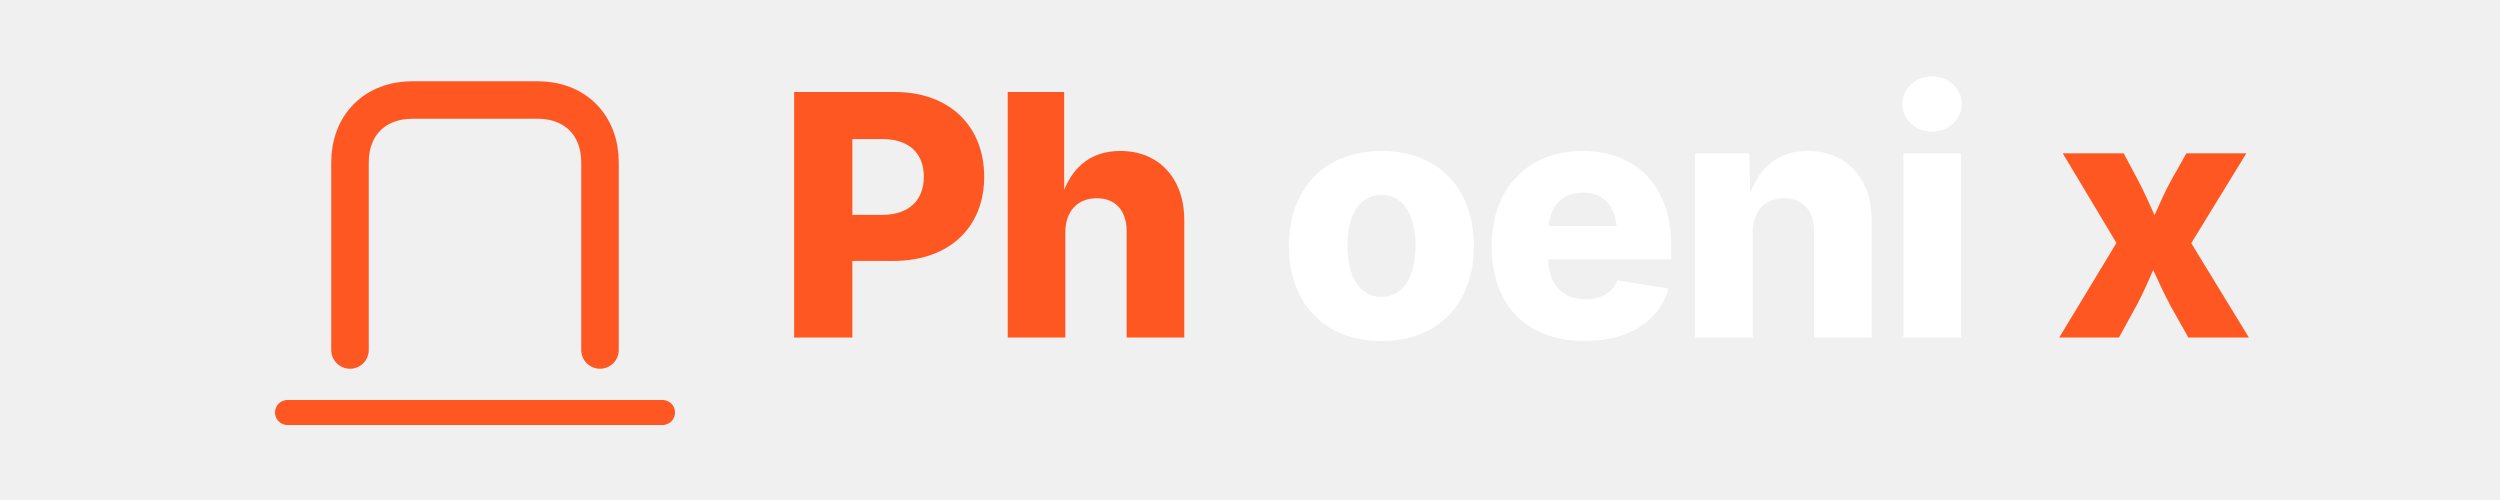
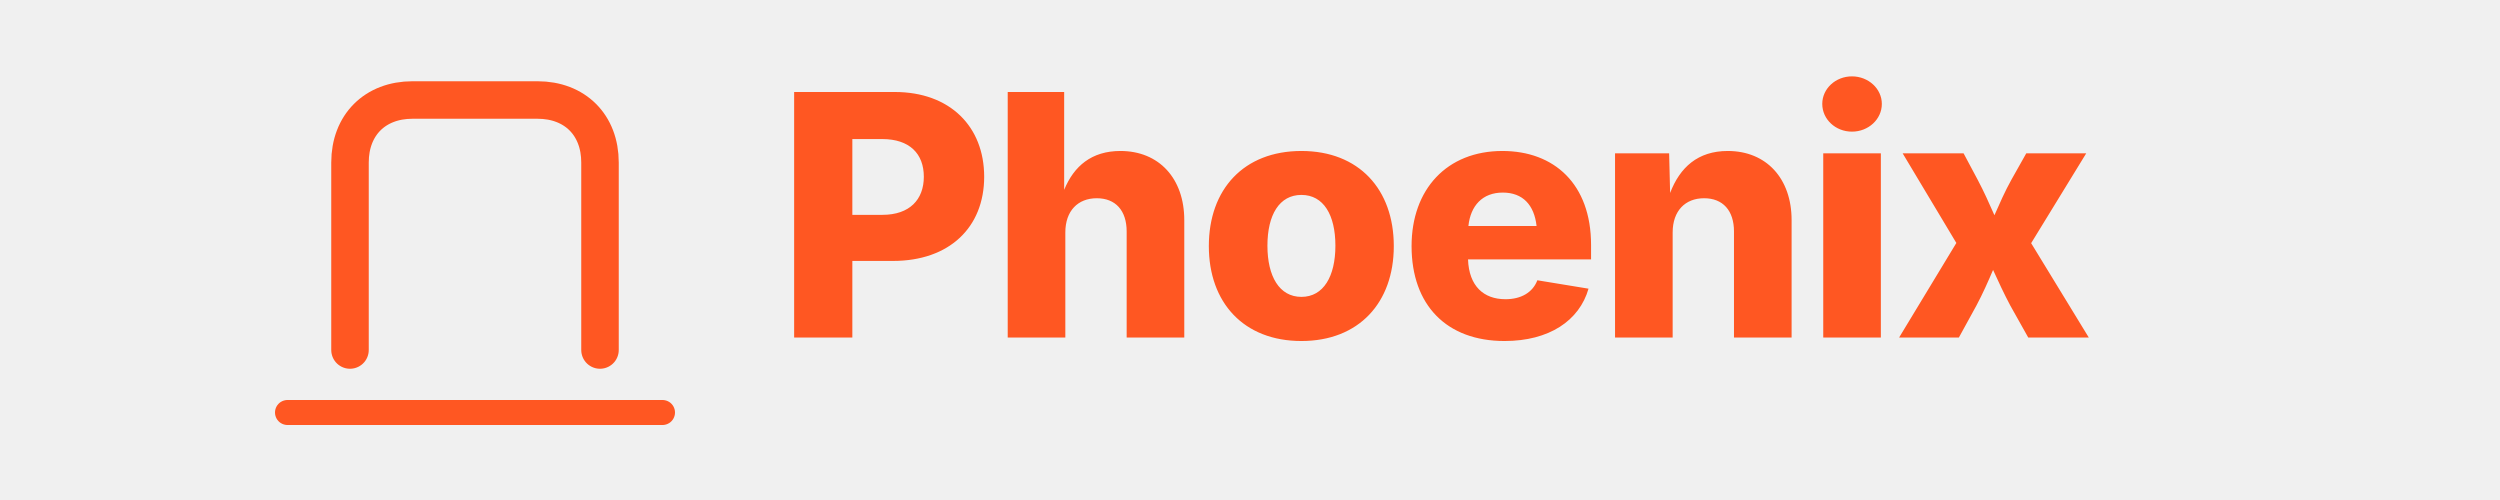
<svg xmlns="http://www.w3.org/2000/svg" width="200" height="40" viewBox="0 0 200 40">
  <g transform="translate(20, 0)">
    <path d="M8 28V13C8 10 10 8 13 8H23C26 8 28 10 28 13V28" fill="none" stroke="#FF5722" stroke-width="3" stroke-linecap="round" />
    <path d="M3 33H33" stroke="#FF5722" stroke-width="2" stroke-linecap="round" />
-     <text font-family="Inter, -apple-system, BlinkMacSystemFont, 'Segoe UI', Roboto, Helvetica, Arial, sans-serif" font-weight="800" font-size="27" letter-spacing="-0.5" y="27">
-       <tspan x="42" fill="#FF5722">Ph</tspan>
-       <tspan fill="#FFFFFF">oeni</tspan>
-       <tspan fill="#FF5722">x</tspan>
-     </text>
+     <text x="42" y="27" font-family="Inter, -apple-system, BlinkMacSystemFont, 'Segoe UI', Roboto, Helvetica, Arial, sans-serif" font-weight="800" font-size="27" letter-spacing="-0.5" fill="#FF5722">Phoenix</text>
  </g>
</svg>
